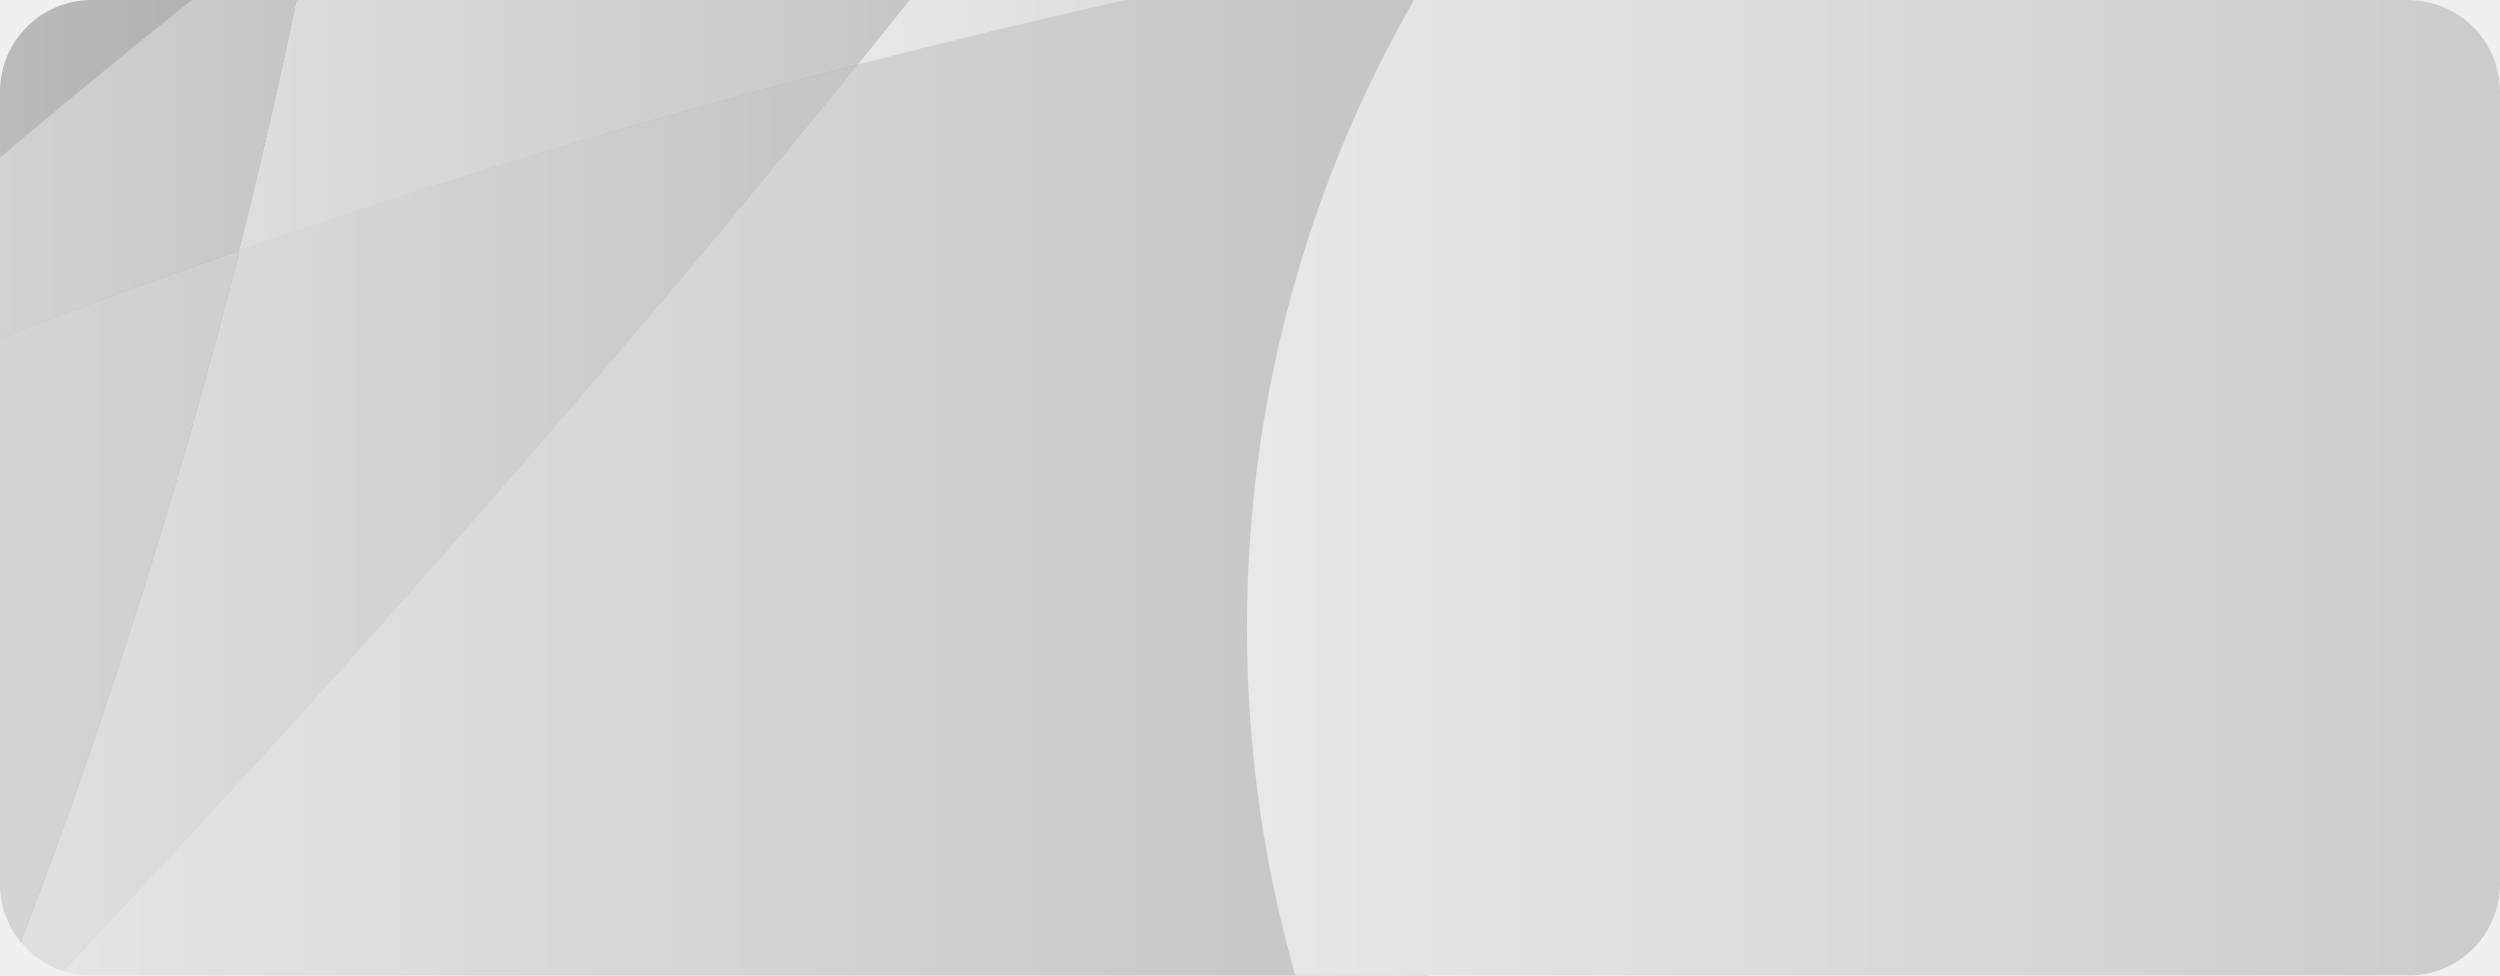
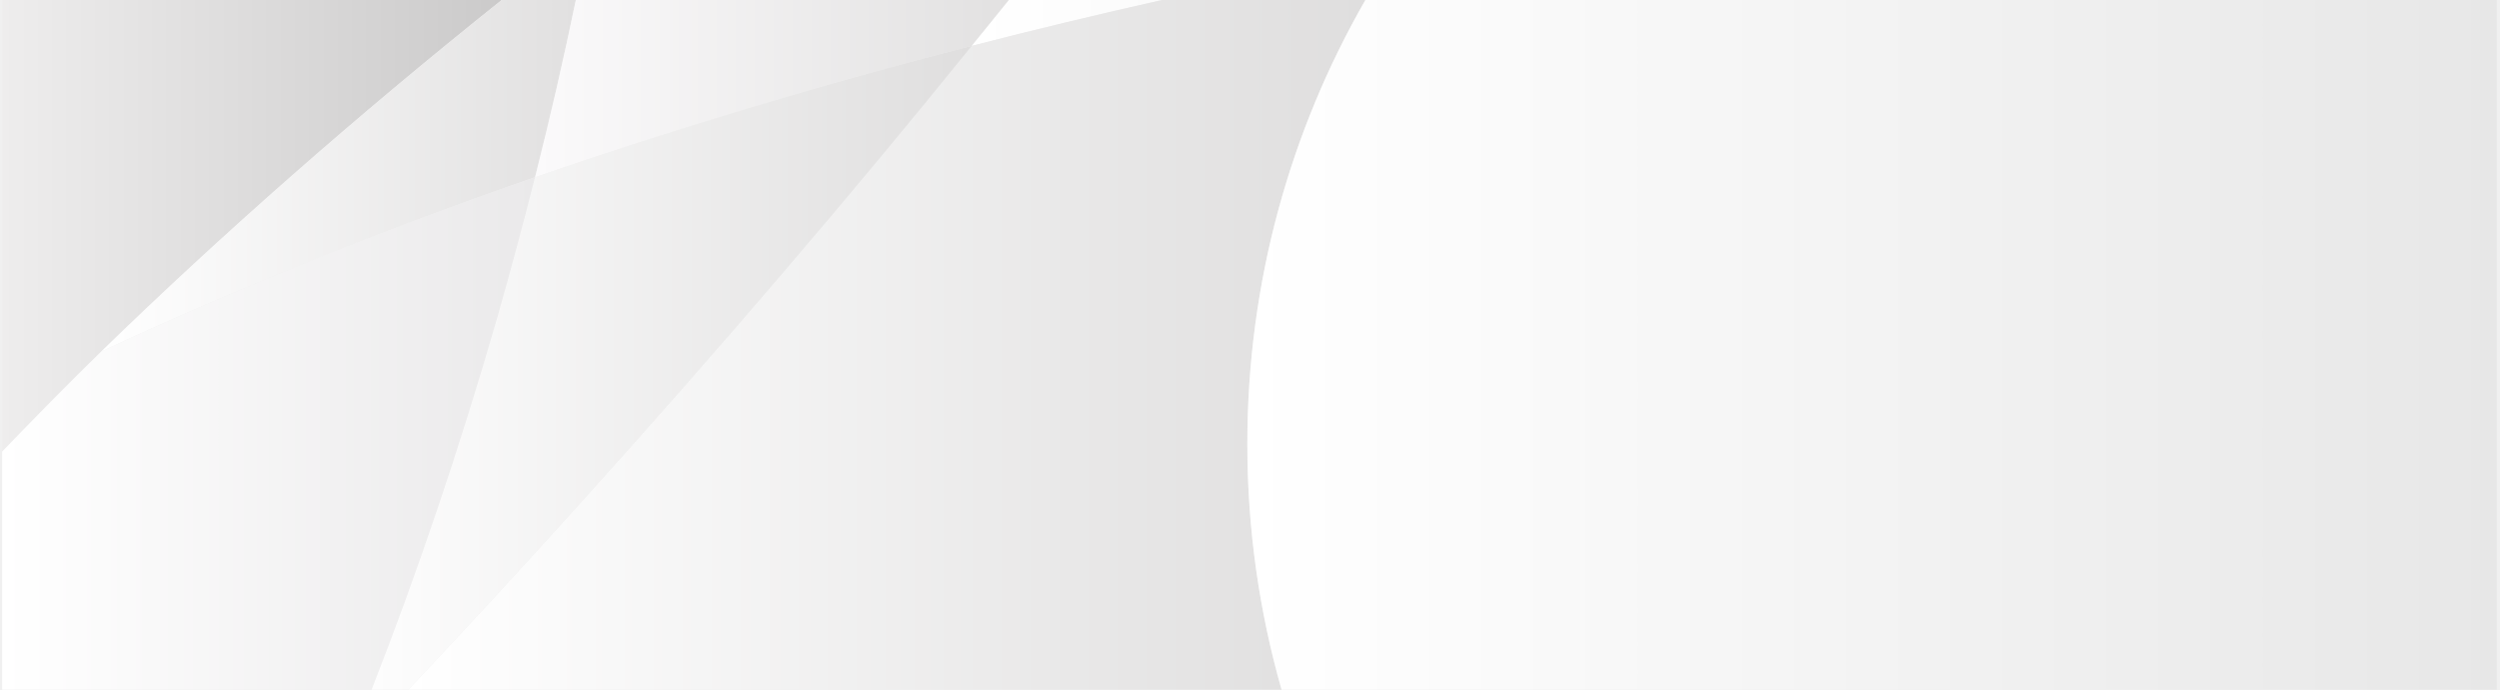
- <svg xmlns="http://www.w3.org/2000/svg" width="410" height="160" viewBox="0 0 410 160" fill="none">
-   <g clip-path="url(#clip0_14758_188191)">
-     <g clip-path="url(#clip1_14758_188191)">
-       <g opacity="0.5">
-         <g clip-path="url(#clip2_14758_188191)">
-           <path d="M-191.875 91.957V120.477C-164.899 77.596 -132.19 33.232 -93.613 -9.447C-51.328 -56.171 -6.345 -96.152 37.29 -129.055H-118.567C-138.866 -87.118 -157.615 -38.034 -172.992 15.432C-180.545 41.525 -186.817 67.146 -191.875 91.957Z" fill="url(#paint0_linear_14758_188191)" />
-           <path opacity="0.34" d="M-191.875 91.957V120.477C-164.899 77.596 -132.19 33.232 -93.613 -9.447C-51.328 -56.171 -6.345 -96.152 37.29 -129.055H-118.567C-138.866 -87.118 -157.615 -38.034 -172.992 15.432C-180.545 41.525 -186.817 67.146 -191.875 91.957Z" fill="url(#paint1_linear_14758_188191)" />
-           <path d="M-93.613 -9.457C-132.19 33.221 -164.899 77.518 -191.875 120.399V161.527C-159.031 133.681 -114.655 106.443 -61.511 81.564C-28.061 49.066 9.976 16.231 51.857 -15.997C59.613 -56.856 63.929 -95.219 64.941 -129.133H37.29C-6.345 -96.231 -51.328 -56.249 -93.613 -9.525V-9.457Z" fill="url(#paint2_linear_14758_188191)" />
-           <path opacity="0.34" d="M-93.613 -9.457C-132.19 33.221 -164.899 77.518 -191.875 120.399V161.527C-159.031 133.681 -114.655 106.443 -61.511 81.564C-28.061 49.066 9.976 16.231 51.857 -15.997C59.613 -56.856 63.929 -95.219 64.941 -129.133H37.29C-6.345 -96.231 -51.328 -56.249 -93.613 -9.525V-9.457Z" fill="url(#paint3_linear_14758_188191)" />
-           <path opacity="0.53" d="M-93.613 -9.457C-132.19 33.221 -164.899 77.518 -191.875 120.399V161.527C-159.031 133.681 -114.655 106.443 -61.511 81.564C-28.061 49.066 9.976 16.231 51.857 -15.997C59.613 -56.856 63.929 -95.219 64.941 -129.133H37.29C-6.345 -96.231 -51.328 -56.249 -93.613 -9.525V-9.457Z" fill="url(#paint4_linear_14758_188191)" />
-           <path d="M367.764 -129.055H242.66C217.572 -89.275 182.638 -41.338 140.555 10.713C168.543 3.499 197.407 -3.041 227.082 -8.772C239.423 -11.132 251.697 -13.357 263.837 -15.38C294.927 -41.944 337.348 -65.475 387.996 -84.421V-108.828C387.996 -120.02 378.959 -129.055 367.764 -129.055Z" fill="url(#paint5_linear_14758_188191)" />
-           <path opacity="0.49" d="M367.764 -129.055H242.66C217.572 -89.275 182.638 -41.338 140.555 10.713C168.543 3.499 197.407 -3.041 227.082 -8.772C239.423 -11.132 251.697 -13.357 263.837 -15.38C294.927 -41.944 337.348 -65.475 387.996 -84.421V-108.828C387.996 -120.02 378.959 -129.055 367.764 -129.055Z" fill="url(#paint6_linear_14758_188191)" />
-           <path d="M51.869 -15.919C48.362 2.622 44.181 21.703 39.258 41.12C71.292 30.063 105.148 19.815 140.554 10.713C182.637 -41.27 217.504 -89.275 242.66 -129.055H219.865C216.695 -127.167 213.593 -125.346 210.423 -123.459C153.166 -89.208 99.955 -52.934 51.937 -15.919H51.869Z" fill="url(#paint7_linear_14758_188191)" />
-           <path opacity="0.53" d="M51.869 -15.919C48.362 2.622 44.181 21.703 39.258 41.12C71.292 30.063 105.148 19.815 140.554 10.713C182.637 -41.27 217.504 -89.275 242.66 -129.055H219.865C216.695 -127.167 213.593 -125.346 210.423 -123.459C153.166 -89.208 99.955 -52.934 51.937 -15.919H51.869Z" fill="url(#paint8_linear_14758_188191)" />
-           <path opacity="0.49" d="M51.869 -15.919C48.362 2.622 44.181 21.703 39.258 41.12C71.292 30.063 105.148 19.815 140.554 10.713C182.637 -41.27 217.504 -89.275 242.66 -129.055H219.865C216.695 -127.167 213.593 -125.346 210.423 -123.459C153.166 -89.208 99.955 -52.934 51.937 -15.919H51.869Z" fill="url(#paint9_linear_14758_188191)" />
-           <path d="M-61.503 81.639C-30.682 67.21 3.038 53.591 39.187 41.118C44.11 21.7 48.291 2.619 51.798 -15.922C9.917 16.306 -28.12 49.141 -61.57 81.639H-61.503Z" fill="url(#paint10_linear_14758_188191)" />
-           <path opacity="0.34" d="M-61.503 81.639C-30.682 67.21 3.038 53.591 39.187 41.118C44.11 21.7 48.291 2.619 51.798 -15.922C9.917 16.306 -28.12 49.141 -61.57 81.639H-61.503Z" fill="url(#paint11_linear_14758_188191)" />
-           <path opacity="0.53" d="M-61.503 81.639C-30.682 67.21 3.038 53.591 39.187 41.118C44.11 21.7 48.291 2.619 51.798 -15.922C9.917 16.306 -28.12 49.141 -61.57 81.639H-61.503Z" fill="url(#paint12_linear_14758_188191)" />
-           <path opacity="0.49" d="M-61.503 81.639C-30.682 67.21 3.038 53.591 39.187 41.118C44.11 21.7 48.291 2.619 51.798 -15.922C9.917 16.306 -28.12 49.141 -61.57 81.639H-61.503Z" fill="url(#paint13_linear_14758_188191)" />
-           <path d="M206.301 93.907C204.143 55.004 225.319 17.449 263.828 -15.453C251.621 -13.43 239.414 -11.206 227.073 -8.846C197.399 -3.115 168.534 3.425 140.546 10.639C112.76 45.025 81.872 81.164 48.624 117.909C30.617 137.866 12.678 157.082 -4.992 175.488C-13.759 196.726 -22.999 216.684 -32.508 235.023H349.411C264.233 201.985 209.538 152.025 206.301 93.907Z" fill="url(#paint14_linear_14758_188191)" />
-           <path opacity="0.49" d="M206.301 93.907C204.143 55.004 225.319 17.449 263.828 -15.453C251.621 -13.43 239.414 -11.206 227.073 -8.846C197.399 -3.115 168.534 3.425 140.546 10.639C112.76 45.025 81.872 81.164 48.624 117.909C30.617 137.866 12.678 157.082 -4.992 175.488C-13.759 196.726 -22.999 216.684 -32.508 235.023H349.411C264.233 201.985 209.538 152.025 206.301 93.907Z" fill="url(#paint15_linear_14758_188191)" />
-           <path opacity="0.37" d="M206.301 93.907C204.143 55.004 225.319 17.449 263.828 -15.453C251.621 -13.43 239.414 -11.206 227.073 -8.846C197.399 -3.115 168.534 3.425 140.546 10.639C112.76 45.025 81.872 81.164 48.624 117.909C30.617 137.866 12.678 157.082 -4.992 175.488C-13.759 196.726 -22.999 216.684 -32.508 235.023H349.411C264.233 201.985 209.538 152.025 206.301 93.907Z" fill="url(#paint16_linear_14758_188191)" />
-           <path d="M30.482 73.479C20.029 109.752 8.024 144.07 -4.992 175.489C12.677 157.083 30.549 137.867 48.623 117.91C81.872 81.165 112.76 45.026 140.546 10.641C105.139 19.743 71.216 29.991 39.249 41.048C36.551 51.769 33.651 62.556 30.482 73.411V73.479Z" fill="url(#paint17_linear_14758_188191)" />
-           <path opacity="0.53" d="M30.482 73.479C20.029 109.752 8.024 144.07 -4.992 175.489C12.677 157.083 30.549 137.867 48.623 117.91C81.872 81.165 112.76 45.026 140.546 10.641C105.139 19.743 71.216 29.991 39.249 41.048C36.551 51.769 33.651 62.556 30.482 73.411V73.479Z" fill="url(#paint18_linear_14758_188191)" />
-           <path opacity="0.49" d="M30.482 73.479C20.029 109.752 8.024 144.07 -4.992 175.489C12.677 157.083 30.549 137.867 48.623 117.91C81.872 81.165 112.76 45.026 140.546 10.641C105.139 19.743 71.216 29.991 39.249 41.048C36.551 51.769 33.651 62.556 30.482 73.411V73.479Z" fill="url(#paint19_linear_14758_188191)" />
-           <path opacity="0.37" d="M30.482 73.479C20.029 109.752 8.024 144.07 -4.992 175.489C12.677 157.083 30.549 137.867 48.623 117.91C81.872 81.165 112.76 45.026 140.546 10.641C105.139 19.743 71.216 29.991 39.249 41.048C36.551 51.769 33.651 62.556 30.482 73.411V73.479Z" fill="url(#paint20_linear_14758_188191)" />
-           <path d="M-4.984 175.491C8.033 144.072 20.037 109.754 30.49 73.48C33.593 62.625 36.56 51.77 39.258 41.117C3.109 53.658 -30.679 67.277 -61.432 81.638C-114.643 133.352 -156.119 184.323 -183.5 231.182C-180.195 233.609 -176.149 235.025 -171.698 235.025H-63.995C-44.841 216.416 -25.014 196.527 -4.916 175.491H-4.984Z" fill="url(#paint21_linear_14758_188191)" />
-           <path opacity="0.34" d="M-4.984 175.491C8.033 144.072 20.037 109.754 30.49 73.48C33.593 62.625 36.56 51.77 39.258 41.117C3.109 53.658 -30.679 67.277 -61.432 81.638C-114.643 133.352 -156.119 184.323 -183.5 231.182C-180.195 233.609 -176.149 235.025 -171.698 235.025H-63.995C-44.841 216.416 -25.014 196.527 -4.916 175.491H-4.984Z" fill="url(#paint22_linear_14758_188191)" />
-           <path opacity="0.53" d="M-4.984 175.491C8.033 144.072 20.037 109.754 30.49 73.48C33.593 62.625 36.56 51.77 39.258 41.117C3.109 53.658 -30.679 67.277 -61.432 81.638C-114.643 133.352 -156.119 184.323 -183.5 231.182C-180.195 233.609 -176.149 235.025 -171.698 235.025H-63.995C-44.841 216.416 -25.014 196.527 -4.916 175.491H-4.984Z" fill="url(#paint23_linear_14758_188191)" />
-           <path opacity="0.49" d="M-4.984 175.491C8.033 144.072 20.037 109.754 30.49 73.48C33.593 62.625 36.56 51.77 39.258 41.117C3.109 53.658 -30.679 67.277 -61.432 81.638C-114.643 133.352 -156.119 184.323 -183.5 231.182C-180.195 233.609 -176.149 235.025 -171.698 235.025H-63.995C-44.841 216.416 -25.014 196.527 -4.916 175.491H-4.984Z" fill="url(#paint24_linear_14758_188191)" />
-           <path opacity="0.37" d="M-4.984 175.491C8.033 144.072 20.037 109.754 30.49 73.48C33.593 62.625 36.56 51.77 39.258 41.117C3.109 53.658 -30.679 67.277 -61.432 81.638C-114.643 133.352 -156.119 184.323 -183.5 231.182C-180.195 233.609 -176.149 235.025 -171.698 235.025H-63.995C-44.841 216.416 -25.014 196.527 -4.916 175.491H-4.984Z" fill="url(#paint25_linear_14758_188191)" />
-           <rect x="204.5" y="-104" width="414" height="414" rx="207" fill="url(#paint26_linear_14758_188191)" />
-         </g>
-       </g>
-       <g opacity="0.2" style="mix-blend-mode:plus-lighter">
-         <rect width="410" height="160" fill="white" fill-opacity="0.5" />
-       </g>
-     </g>
+ <svg xmlns="http://www.w3.org/2000/svg" width="580" height="160" viewBox="0 0 580 160" fill="none">
+   <g clip-path="url(#clip0_18567_257693)">
+     <path d="M23.488 81.564C51.42 54.428 82.549 27.056 116.444 0L0.5 0L0.5 104.769C7.922 97.082 15.534 89.294 23.488 81.564Z" fill="url(#paint0_linear_18567_257693)" />
+     <path d="M116.448 0C82.553 27.056 51.424 54.428 23.492 81.564C54.245 67.202 88.042 53.658 124.19 41.118C127.716 27.213 130.858 13.485 133.649 0L116.448 0Z" fill="url(#paint1_linear_18567_257693)" />
+     <path fill-rule="evenodd" clip-rule="evenodd" d="M86.25 160C96.872 132.903 106.721 103.877 115.482 73.479C118.584 62.623 121.489 51.77 124.187 41.118C88.038 53.658 54.242 67.202 23.488 81.563C15.534 89.294 7.922 97.082 0.5 104.768L0.5 160H86.25Z" fill="url(#paint2_linear_18567_257693)" />
+     <path d="M225.547 10.639C228.45 7.049 231.328 3.55 234.163 0L133.647 0C130.856 13.485 127.713 27.213 124.188 41.118C156.222 30.061 190.14 19.742 225.547 10.639Z" fill="url(#paint3_linear_18567_257693)" />
+     <path d="M234.163 0C231.328 3.55 228.45 7.049 225.547 10.639C240.03 6.906 254.749 3.353 269.692 0L234.163 0Z" fill="url(#paint4_linear_18567_257693)" />
+     <path d="M269.693 0L316.904 0C299.47 30.334 289.5 65.502 289.5 103C289.5 122.77 292.271 141.892 297.447 160H94.758C107.627 146.374 120.609 132.336 133.625 117.909C166.873 81.164 197.761 45.025 225.547 10.639C240.031 6.906 254.749 3.353 269.693 0Z" fill="url(#paint5_linear_18567_257693)" />
+     <path d="M225.546 10.639C190.139 19.741 156.221 30.06 124.187 41.118C121.489 51.77 118.584 62.623 115.482 73.479C106.721 103.877 96.872 132.903 86.25 160H94.757C107.608 146.376 120.561 132.333 133.624 117.909C166.872 81.164 197.76 45.025 225.546 10.639Z" fill="url(#paint6_linear_18567_257693)" />
+     <path d="M297.447 160C292.271 141.892 289.5 122.77 289.5 103C289.5 65.502 299.47 30.334 316.905 0L579.5 3.76452e-07V160H297.447Z" fill="url(#paint7_linear_18567_257693)" />
  </g>
  <defs>
-     <linearGradient id="paint0_linear_14758_188191" x1="-191.875" y1="-4.322" x2="37.29" y2="-4.322" gradientUnits="userSpaceOnUse">
+     <linearGradient id="paint0_linear_18567_257693" x1="0.5" y1="52" x2="116.5" y2="52" gradientUnits="userSpaceOnUse">
+       <stop stop-color="#EEEDED" />
+       <stop offset="1" stop-color="#CBCACA" />
+     </linearGradient>
+     <linearGradient id="paint1_linear_18567_257693" x1="23.5" y1="40.81" x2="133.5" y2="40.81" gradientUnits="userSpaceOnUse">
      <stop stop-color="white" />
-       <stop offset="1" stop-color="#231F20" />
+       <stop offset="1" stop-color="#E1E0E0" />
    </linearGradient>
-     <linearGradient id="paint1_linear_14758_188191" x1="-207.724" y1="-4.322" x2="65.143" y2="-4.322" gradientUnits="userSpaceOnUse">
+     <linearGradient id="paint2_linear_18567_257693" x1="0.5" y1="101" x2="124.5" y2="101" gradientUnits="userSpaceOnUse">
      <stop stop-color="white" />
-       <stop offset="1" stop-color="#231F20" />
+       <stop offset="1" stop-color="#EAE9EA" />
    </linearGradient>
-     <linearGradient id="paint2_linear_14758_188191" x1="-191.875" y1="16.231" x2="64.941" y2="16.231" gradientUnits="userSpaceOnUse">
+     <linearGradient id="paint3_linear_18567_257693" x1="124.5" y1="21" x2="234.5" y2="21" gradientUnits="userSpaceOnUse">
+       <stop stop-color="#FBFAFB" />
+       <stop offset="1" stop-color="#E2E1E1" />
+     </linearGradient>
+     <linearGradient id="paint4_linear_18567_257693" x1="225.5" y1="5" x2="269.5" y2="5" gradientUnits="userSpaceOnUse">
      <stop stop-color="white" />
-       <stop offset="1" stop-color="#231F20" />
+       <stop offset="1" stop-color="#FBFBFB" />
    </linearGradient>
-     <linearGradient id="paint3_linear_14758_188191" x1="-207.724" y1="16.231" x2="65.143" y2="16.231" gradientUnits="userSpaceOnUse">
+     <linearGradient id="paint5_linear_18567_257693" x1="94.5" y1="80" x2="316.5" y2="80" gradientUnits="userSpaceOnUse">
      <stop stop-color="white" />
-       <stop offset="1" stop-color="#231F20" />
+       <stop offset="1" stop-color="#DFDEDE" />
    </linearGradient>
-     <linearGradient id="paint4_linear_14758_188191" x1="-288.653" y1="16.231" x2="286.349" y2="16.231" gradientUnits="userSpaceOnUse">
+     <linearGradient id="paint6_linear_18567_257693" x1="86.5" y1="85" x2="225.5" y2="85" gradientUnits="userSpaceOnUse">
+       <stop stop-color="#FDFDFD" />
+       <stop offset="1" stop-color="#DFDEDE" />
+     </linearGradient>
+     <linearGradient id="paint7_linear_18567_257693" x1="289.5" y1="102.947" x2="579.5" y2="102.947" gradientUnits="userSpaceOnUse">
      <stop stop-color="white" />
-       <stop offset="1" stop-color="#231F20" />
+       <stop offset="1" stop-color="#E7E7E7" />
    </linearGradient>
-     <linearGradient id="paint5_linear_14758_188191" x1="140.555" y1="-59.205" x2="387.996" y2="-59.205" gradientUnits="userSpaceOnUse">
-       <stop stop-color="white" />
-       <stop offset="1" stop-color="#231F20" />
-     </linearGradient>
-     <linearGradient id="paint6_linear_14758_188191" x1="-220.862" y1="-59.205" x2="878.09" y2="-59.205" gradientUnits="userSpaceOnUse">
-       <stop stop-color="white" />
-       <stop offset="1" stop-color="#231F20" />
-     </linearGradient>
-     <linearGradient id="paint7_linear_14758_188191" x1="39.258" y1="-43.967" x2="242.66" y2="-43.967" gradientUnits="userSpaceOnUse">
-       <stop stop-color="white" />
-       <stop offset="1" stop-color="#231F20" />
-     </linearGradient>
-     <linearGradient id="paint8_linear_14758_188191" x1="-288.64" y1="-43.967" x2="286.362" y2="-43.967" gradientUnits="userSpaceOnUse">
-       <stop stop-color="white" />
-       <stop offset="1" stop-color="#231F20" />
-     </linearGradient>
-     <linearGradient id="paint9_linear_14758_188191" x1="-220.862" y1="-43.967" x2="878.089" y2="-43.967" gradientUnits="userSpaceOnUse">
-       <stop stop-color="white" />
-       <stop offset="1" stop-color="#231F20" />
-     </linearGradient>
-     <linearGradient id="paint10_linear_14758_188191" x1="-61.503" y1="32.892" x2="51.865" y2="32.892" gradientUnits="userSpaceOnUse">
-       <stop stop-color="white" />
-       <stop offset="1" stop-color="#231F20" />
-     </linearGradient>
-     <linearGradient id="paint11_linear_14758_188191" x1="-207.715" y1="32.892" x2="65.151" y2="32.892" gradientUnits="userSpaceOnUse">
-       <stop stop-color="white" />
-       <stop offset="1" stop-color="#231F20" />
-     </linearGradient>
-     <linearGradient id="paint12_linear_14758_188191" x1="-288.644" y1="32.892" x2="286.358" y2="32.892" gradientUnits="userSpaceOnUse">
-       <stop stop-color="white" />
-       <stop offset="1" stop-color="#231F20" />
-     </linearGradient>
-     <linearGradient id="paint13_linear_14758_188191" x1="-220.866" y1="32.892" x2="878.086" y2="32.892" gradientUnits="userSpaceOnUse">
-       <stop stop-color="white" />
-       <stop offset="1" stop-color="#231F20" />
-     </linearGradient>
-     <linearGradient id="paint14_linear_14758_188191" x1="-32.508" y1="109.818" x2="349.411" y2="109.818" gradientUnits="userSpaceOnUse">
-       <stop stop-color="white" />
-       <stop offset="1" stop-color="#231F20" />
-     </linearGradient>
-     <linearGradient id="paint15_linear_14758_188191" x1="-220.871" y1="109.818" x2="878.081" y2="109.818" gradientUnits="userSpaceOnUse">
-       <stop stop-color="white" />
-       <stop offset="1" stop-color="#231F20" />
-     </linearGradient>
-     <linearGradient id="paint16_linear_14758_188191" x1="-255.198" y1="109.818" x2="782.382" y2="109.818" gradientUnits="userSpaceOnUse">
-       <stop stop-color="white" />
-       <stop offset="1" stop-color="#231F20" />
-     </linearGradient>
-     <linearGradient id="paint17_linear_14758_188191" x1="-4.992" y1="93.099" x2="140.546" y2="93.099" gradientUnits="userSpaceOnUse">
-       <stop stop-color="white" />
-       <stop offset="1" stop-color="#231F20" />
-     </linearGradient>
-     <linearGradient id="paint18_linear_14758_188191" x1="-288.649" y1="93.099" x2="286.353" y2="93.099" gradientUnits="userSpaceOnUse">
-       <stop stop-color="white" />
-       <stop offset="1" stop-color="#231F20" />
-     </linearGradient>
-     <linearGradient id="paint19_linear_14758_188191" x1="-220.871" y1="93.099" x2="878.081" y2="93.099" gradientUnits="userSpaceOnUse">
-       <stop stop-color="white" />
-       <stop offset="1" stop-color="#231F20" />
-     </linearGradient>
-     <linearGradient id="paint20_linear_14758_188191" x1="-255.198" y1="93.099" x2="782.382" y2="93.099" gradientUnits="userSpaceOnUse">
-       <stop stop-color="white" />
-       <stop offset="1" stop-color="#231F20" />
-     </linearGradient>
-     <linearGradient id="paint21_linear_14758_188191" x1="-183.567" y1="138.071" x2="39.258" y2="138.071" gradientUnits="userSpaceOnUse">
-       <stop stop-color="white" />
-       <stop offset="1" stop-color="#231F20" />
-     </linearGradient>
-     <linearGradient id="paint22_linear_14758_188191" x1="-207.711" y1="138.071" x2="65.155" y2="138.071" gradientUnits="userSpaceOnUse">
-       <stop stop-color="white" />
-       <stop offset="1" stop-color="#231F20" />
-     </linearGradient>
-     <linearGradient id="paint23_linear_14758_188191" x1="-288.641" y1="138.071" x2="286.362" y2="138.071" gradientUnits="userSpaceOnUse">
-       <stop stop-color="white" />
-       <stop offset="1" stop-color="#231F20" />
-     </linearGradient>
-     <linearGradient id="paint24_linear_14758_188191" x1="-220.862" y1="138.071" x2="878.09" y2="138.071" gradientUnits="userSpaceOnUse">
-       <stop stop-color="white" />
-       <stop offset="1" stop-color="#231F20" />
-     </linearGradient>
-     <linearGradient id="paint25_linear_14758_188191" x1="-255.19" y1="138.071" x2="782.391" y2="138.071" gradientUnits="userSpaceOnUse">
-       <stop stop-color="white" />
-       <stop offset="1" stop-color="#231F20" />
-     </linearGradient>
-     <linearGradient id="paint26_linear_14758_188191" x1="204.556" y1="102.947" x2="414.5" y2="102.947" gradientUnits="userSpaceOnUse">
-       <stop stop-color="#DADADA" />
-       <stop offset="1" stop-color="#999999" />
-     </linearGradient>
-     <clipPath id="clip0_14758_188191">
-       <rect width="410" height="160" rx="15" fill="white" />
-     </clipPath>
-     <clipPath id="clip1_14758_188191">
-       <rect width="410" height="160" rx="15" fill="white" />
-     </clipPath>
-     <clipPath id="clip2_14758_188191">
-       <rect width="410" height="160" rx="15" fill="white" />
+     <clipPath id="clip0_18567_257693">
+       <rect width="580" height="160" fill="white" />
    </clipPath>
  </defs>
</svg>
